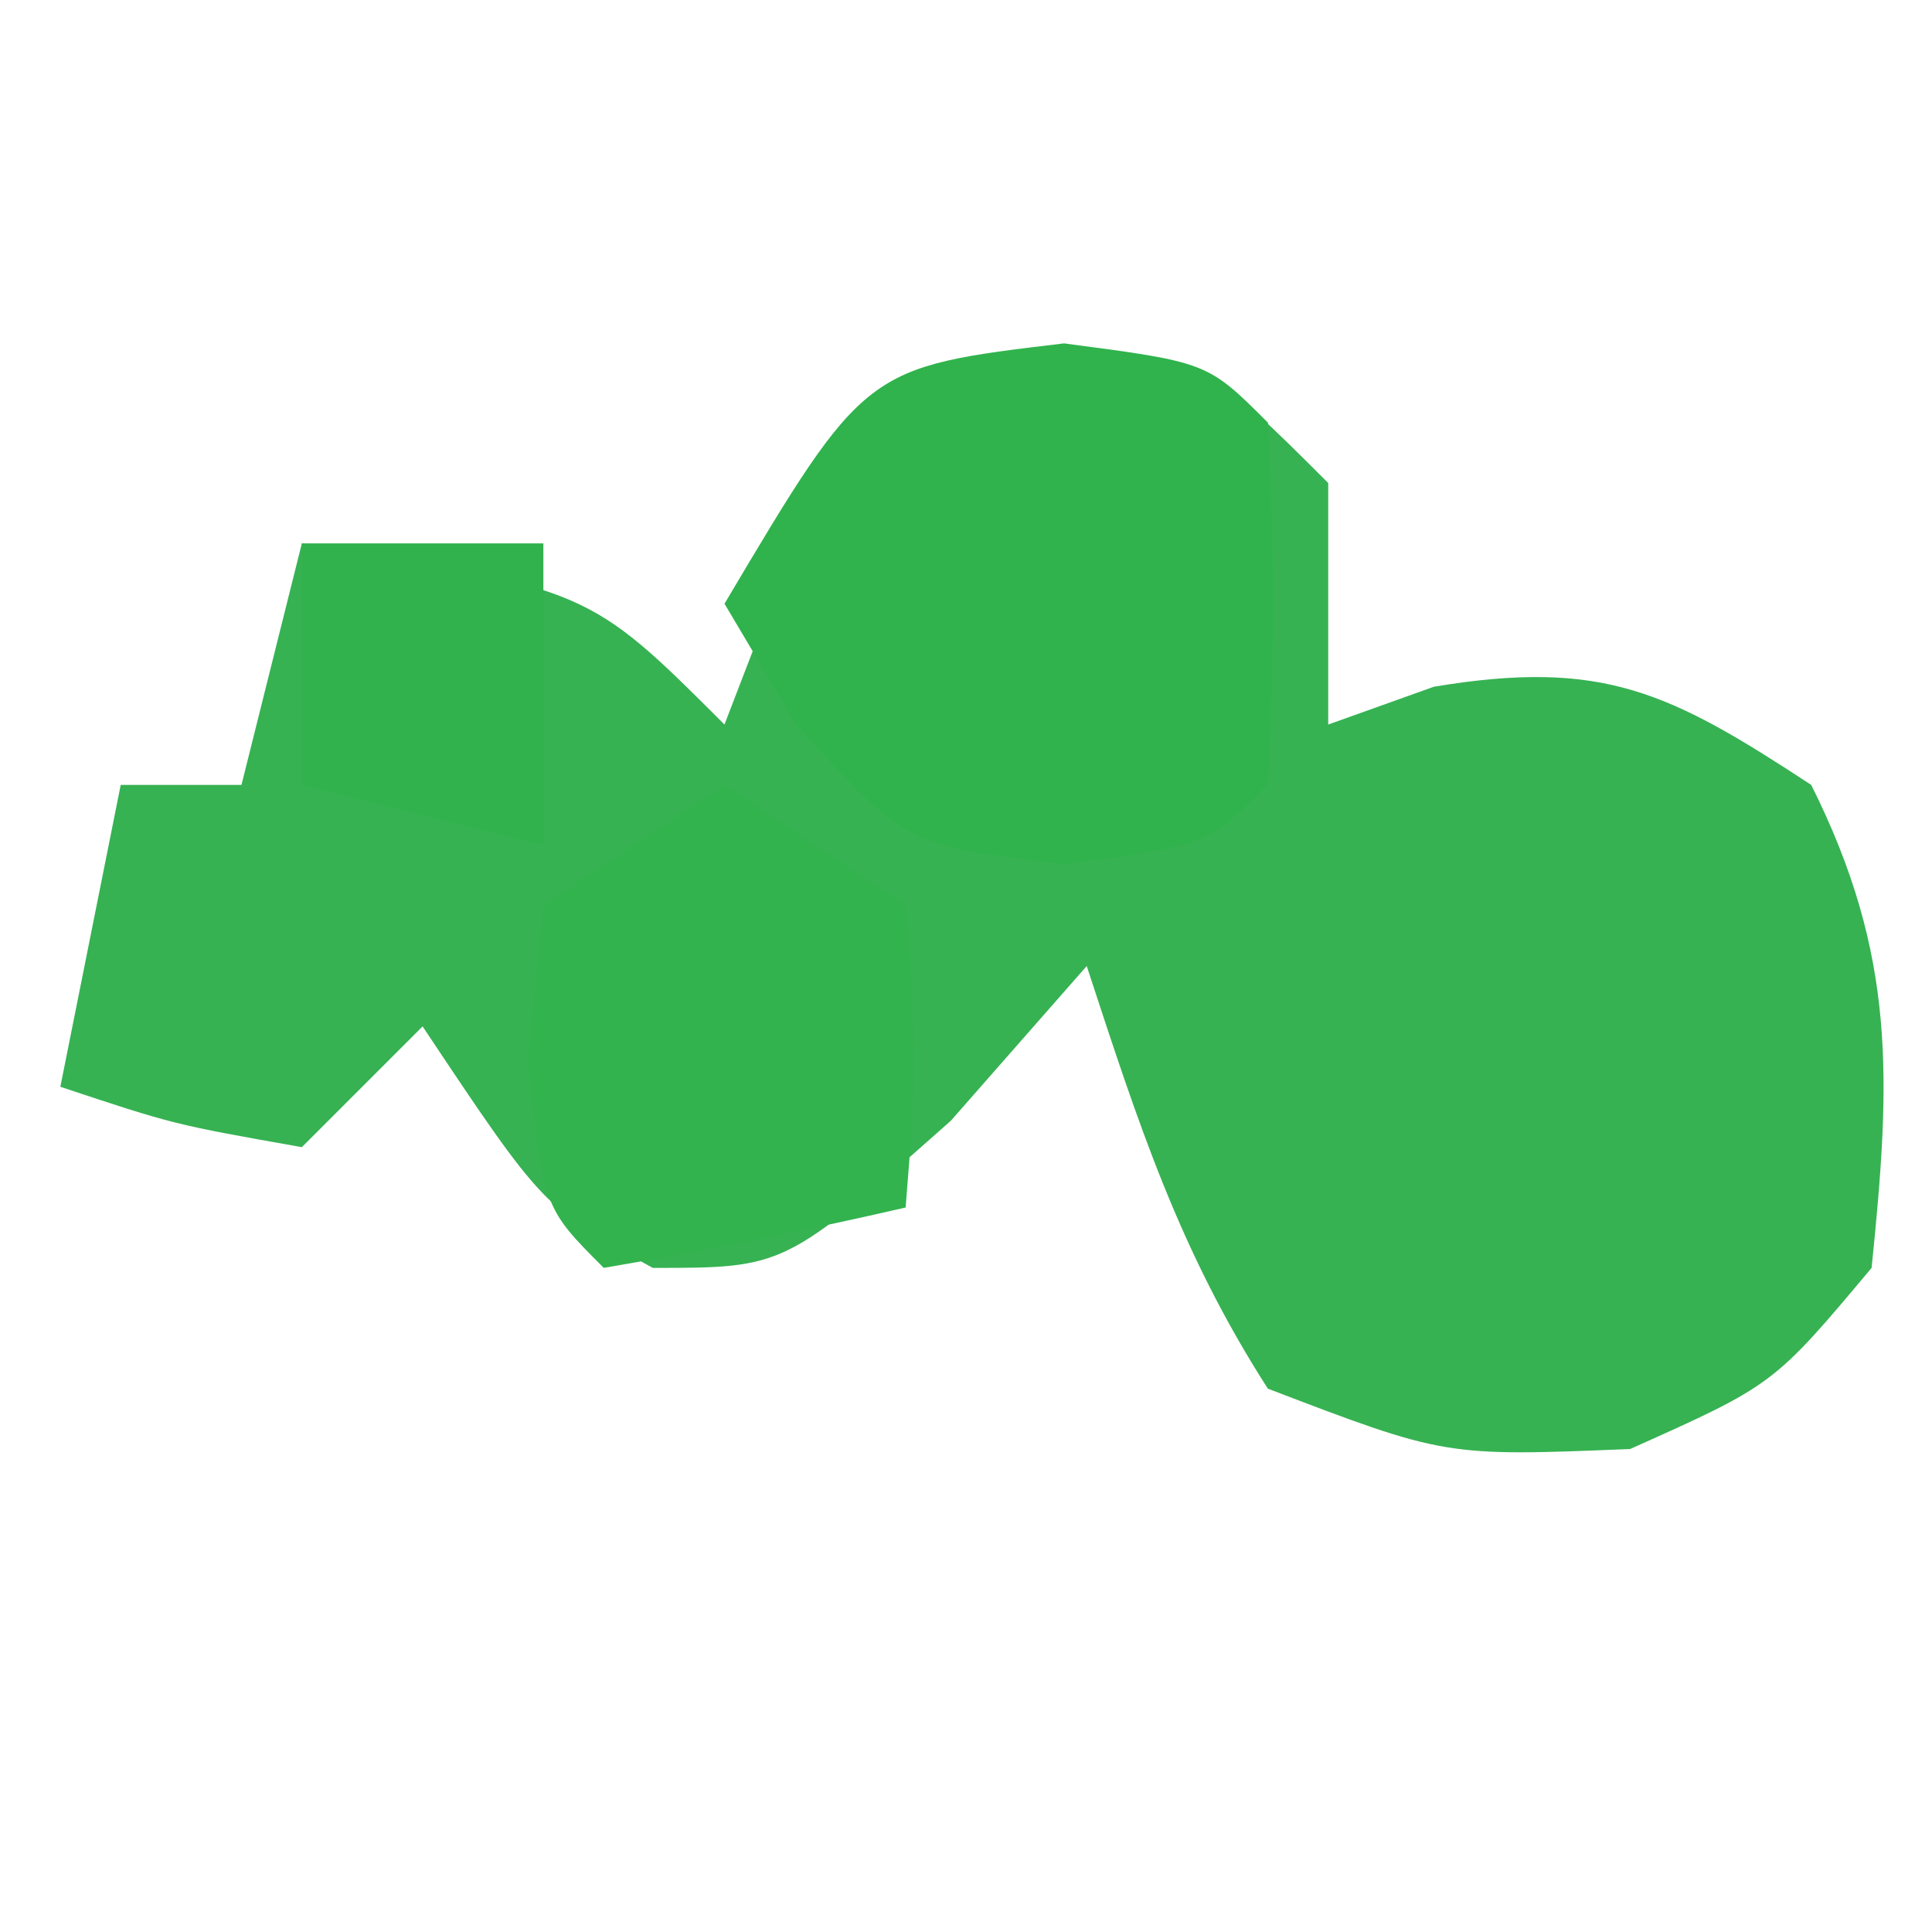
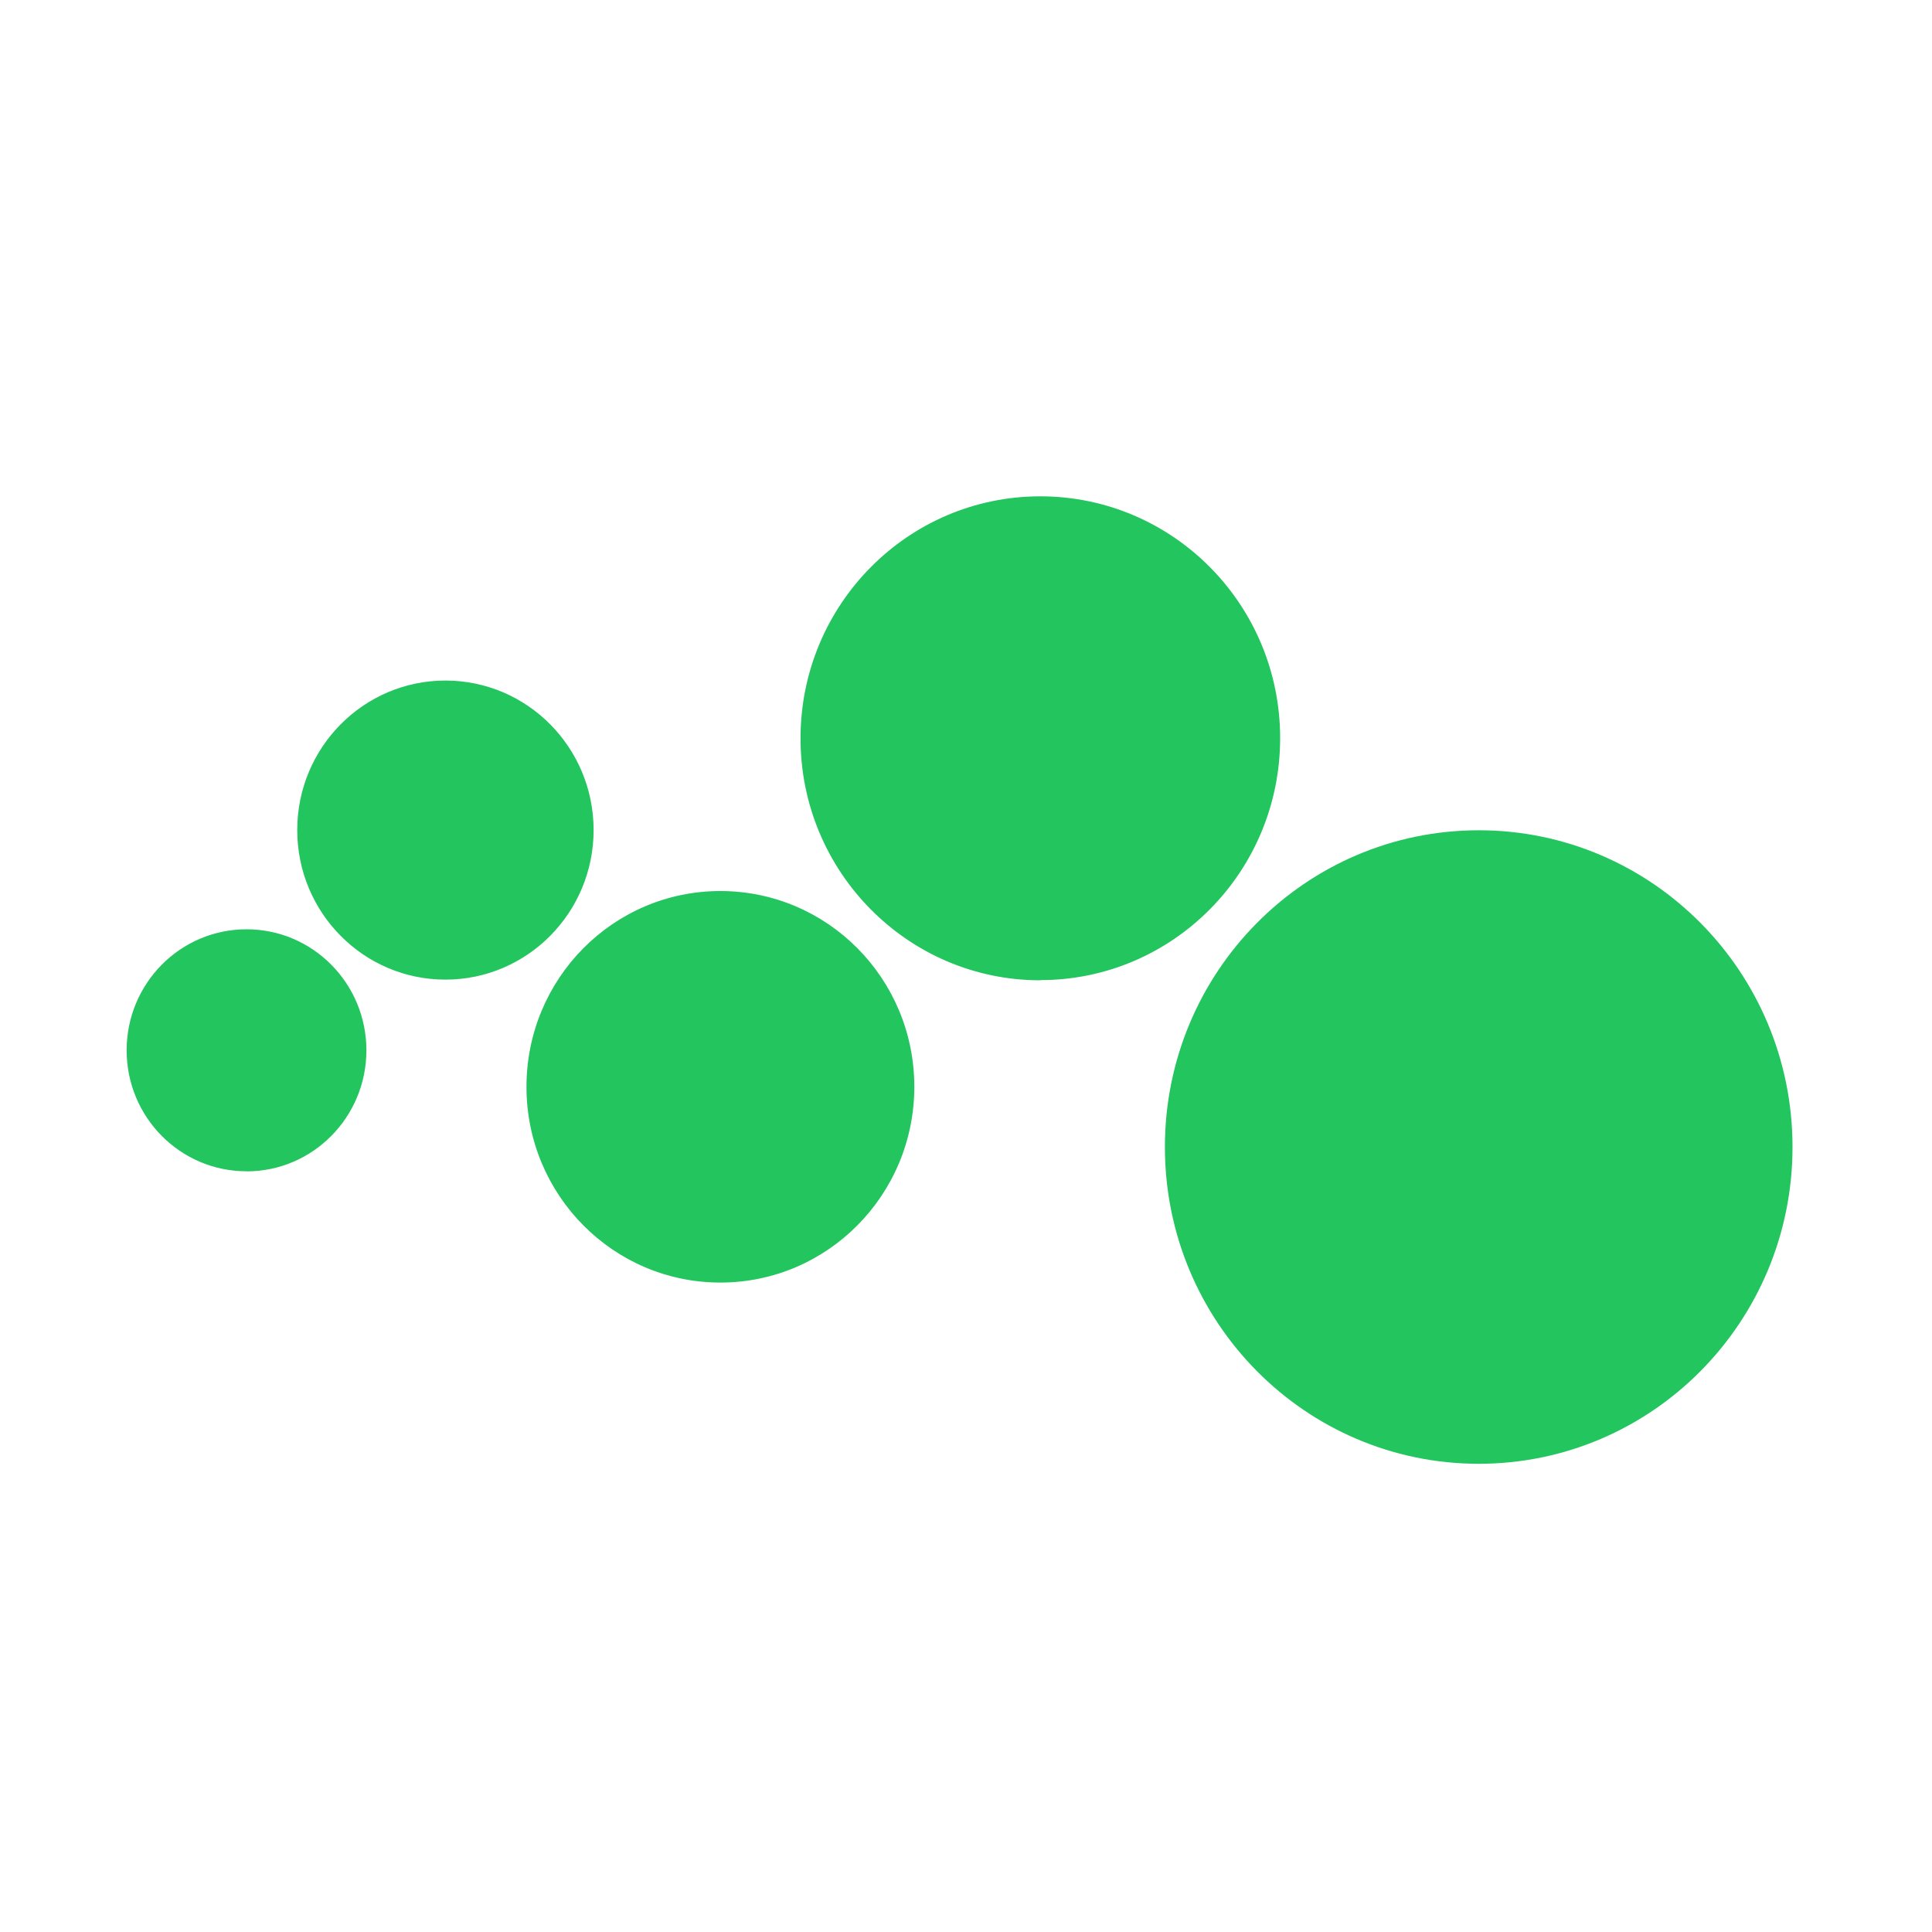
- <svg xmlns="http://www.w3.org/2000/svg" version="1.1" width="32" height="32">
-   <path d="M0 0 C2.562 0.188 2.562 0.188 4.562 2.188 C4.562 3.507 4.562 4.827 4.562 6.188 C5.429 5.878 5.429 5.878 6.312 5.562 C9.117 5.095 10.216 5.65 12.562 7.188 C13.977 10.016 13.882 12.061 13.562 15.188 C11.938 17.125 11.938 17.125 9.562 18.188 C6.5 18.312 6.5 18.312 3.562 17.188 C2.094 14.9 1.42 12.807 0.562 10.188 C-0.18 11.033 -0.922 11.879 -1.688 12.75 C-4.438 15.188 -4.438 15.188 -6.625 15.188 C-8.438 14.188 -8.438 14.188 -10.438 11.188 C-11.098 11.848 -11.758 12.508 -12.438 13.188 C-14.562 12.812 -14.562 12.812 -16.438 12.188 C-16.108 10.537 -15.777 8.887 -15.438 7.188 C-14.777 7.188 -14.117 7.188 -13.438 7.188 C-13.107 5.867 -12.777 4.548 -12.438 3.188 C-7.688 3.938 -7.688 3.938 -5.438 6.188 C-5.128 5.383 -4.819 4.579 -4.5 3.75 C-3.042 0.234 -3.042 0.234 0 0 Z " fill="#36B252" transform="translate(17.4375,5.8125)" />
-   <path d="M0 0 C2.375 0.312 2.375 0.312 3.375 1.312 C3.5 4.312 3.5 4.312 3.375 7.312 C2.375 8.312 2.375 8.312 0 8.625 C-2.625 8.312 -2.625 8.312 -4.438 6.312 C-4.829 5.652 -5.221 4.992 -5.625 4.312 C-3.298 0.393 -3.298 0.393 0 0 Z " fill="#30B34C" transform="translate(17.625,5.6875)" />
-   <path d="M0 0 C0.99 0.66 1.98 1.32 3 2 C3.188 4.625 3.188 4.625 3 7 C1.344 7.382 -0.325 7.714 -2 8 C-3 7 -3 7 -3.25 4.562 C-3.167 3.717 -3.085 2.871 -3 2 C-2.01 1.34 -1.02 0.68 0 0 Z " fill="#32B34E" transform="translate(12,13)" />
-   <path d="M0 0 C1.32 0 2.64 0 4 0 C4 1.65 4 3.3 4 5 C2.68 4.67 1.36 4.34 0 4 C0 2.68 0 1.36 0 0 Z " fill="#31B24D" transform="translate(5,9)" />
+ <svg xmlns="http://www.w3.org/2000/svg" width="32" height="32" viewBox="0 0 32 32">
+   <g transform="translate(-13 1) scale(1.6)">
+     <path fill-rule="evenodd" clip-rule="evenodd" d="M10.677 11.501c0.685 0 1.241 -0.561 1.241 -1.253s-0.555 -1.253 -1.241 -1.253c-0.686 0 -1.241 0.561 -1.241 1.253s0.555 1.252 1.241 1.252m2.059 -1.984c0.847 0 1.534 -0.693 1.534 -1.548s-0.687 -1.548 -1.534 -1.548 -1.534 0.693 -1.534 1.548 0.687 1.548 1.534 1.548m2.846 -0.917c-1.109 0 -2.007 0.907 -2.007 2.027 0 1.119 0.898 2.026 2.007 2.026s2.008 -0.907 2.008 -2.027c0 -1.119 -0.898 -2.026 -2.008 -2.026m3.313 0.922c1.371 0 2.482 -1.121 2.482 -2.505S20.265 4.513 18.894 4.513s-2.482 1.122 -2.482 2.505 1.112 2.505 2.482 2.505m4.539 -1.553c-1.794 0 -3.249 1.468 -3.249 3.279s1.454 3.279 3.249 3.279c1.794 0 3.248 -1.468 3.248 -3.279s-1.454 -3.279 -3.248 -3.279" fill="#22C55E" />
+   </g>
</svg>
